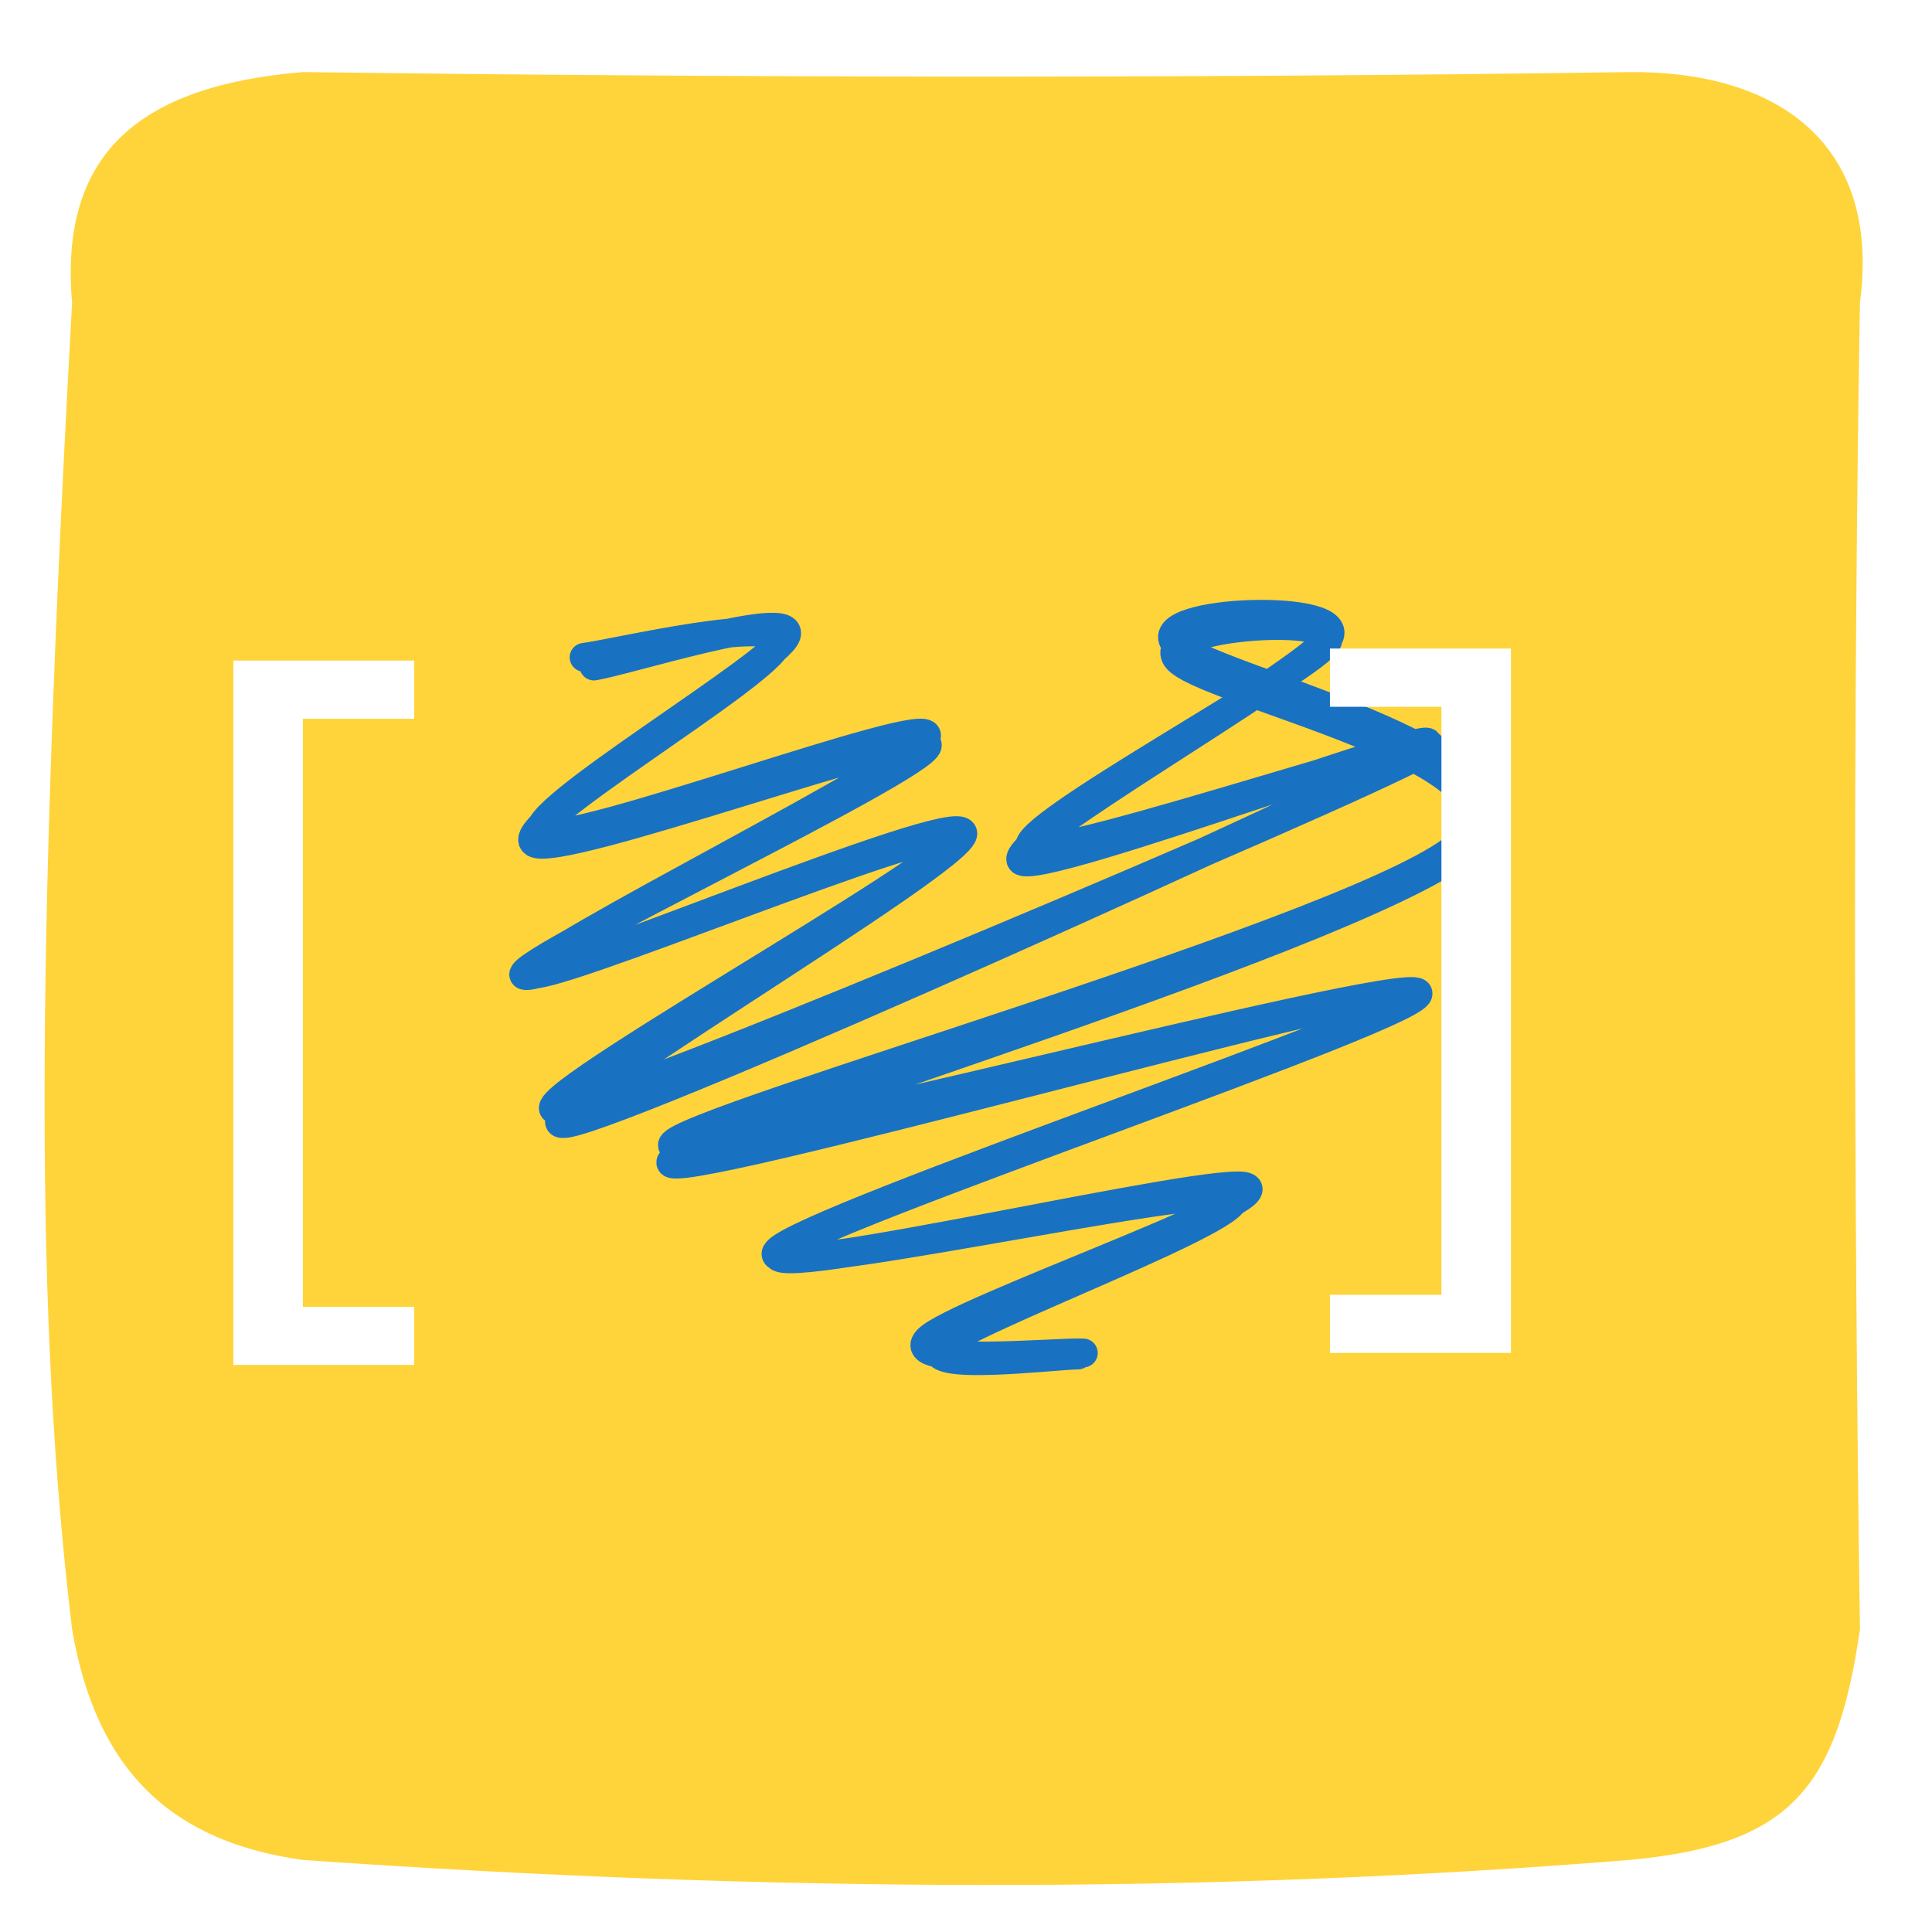
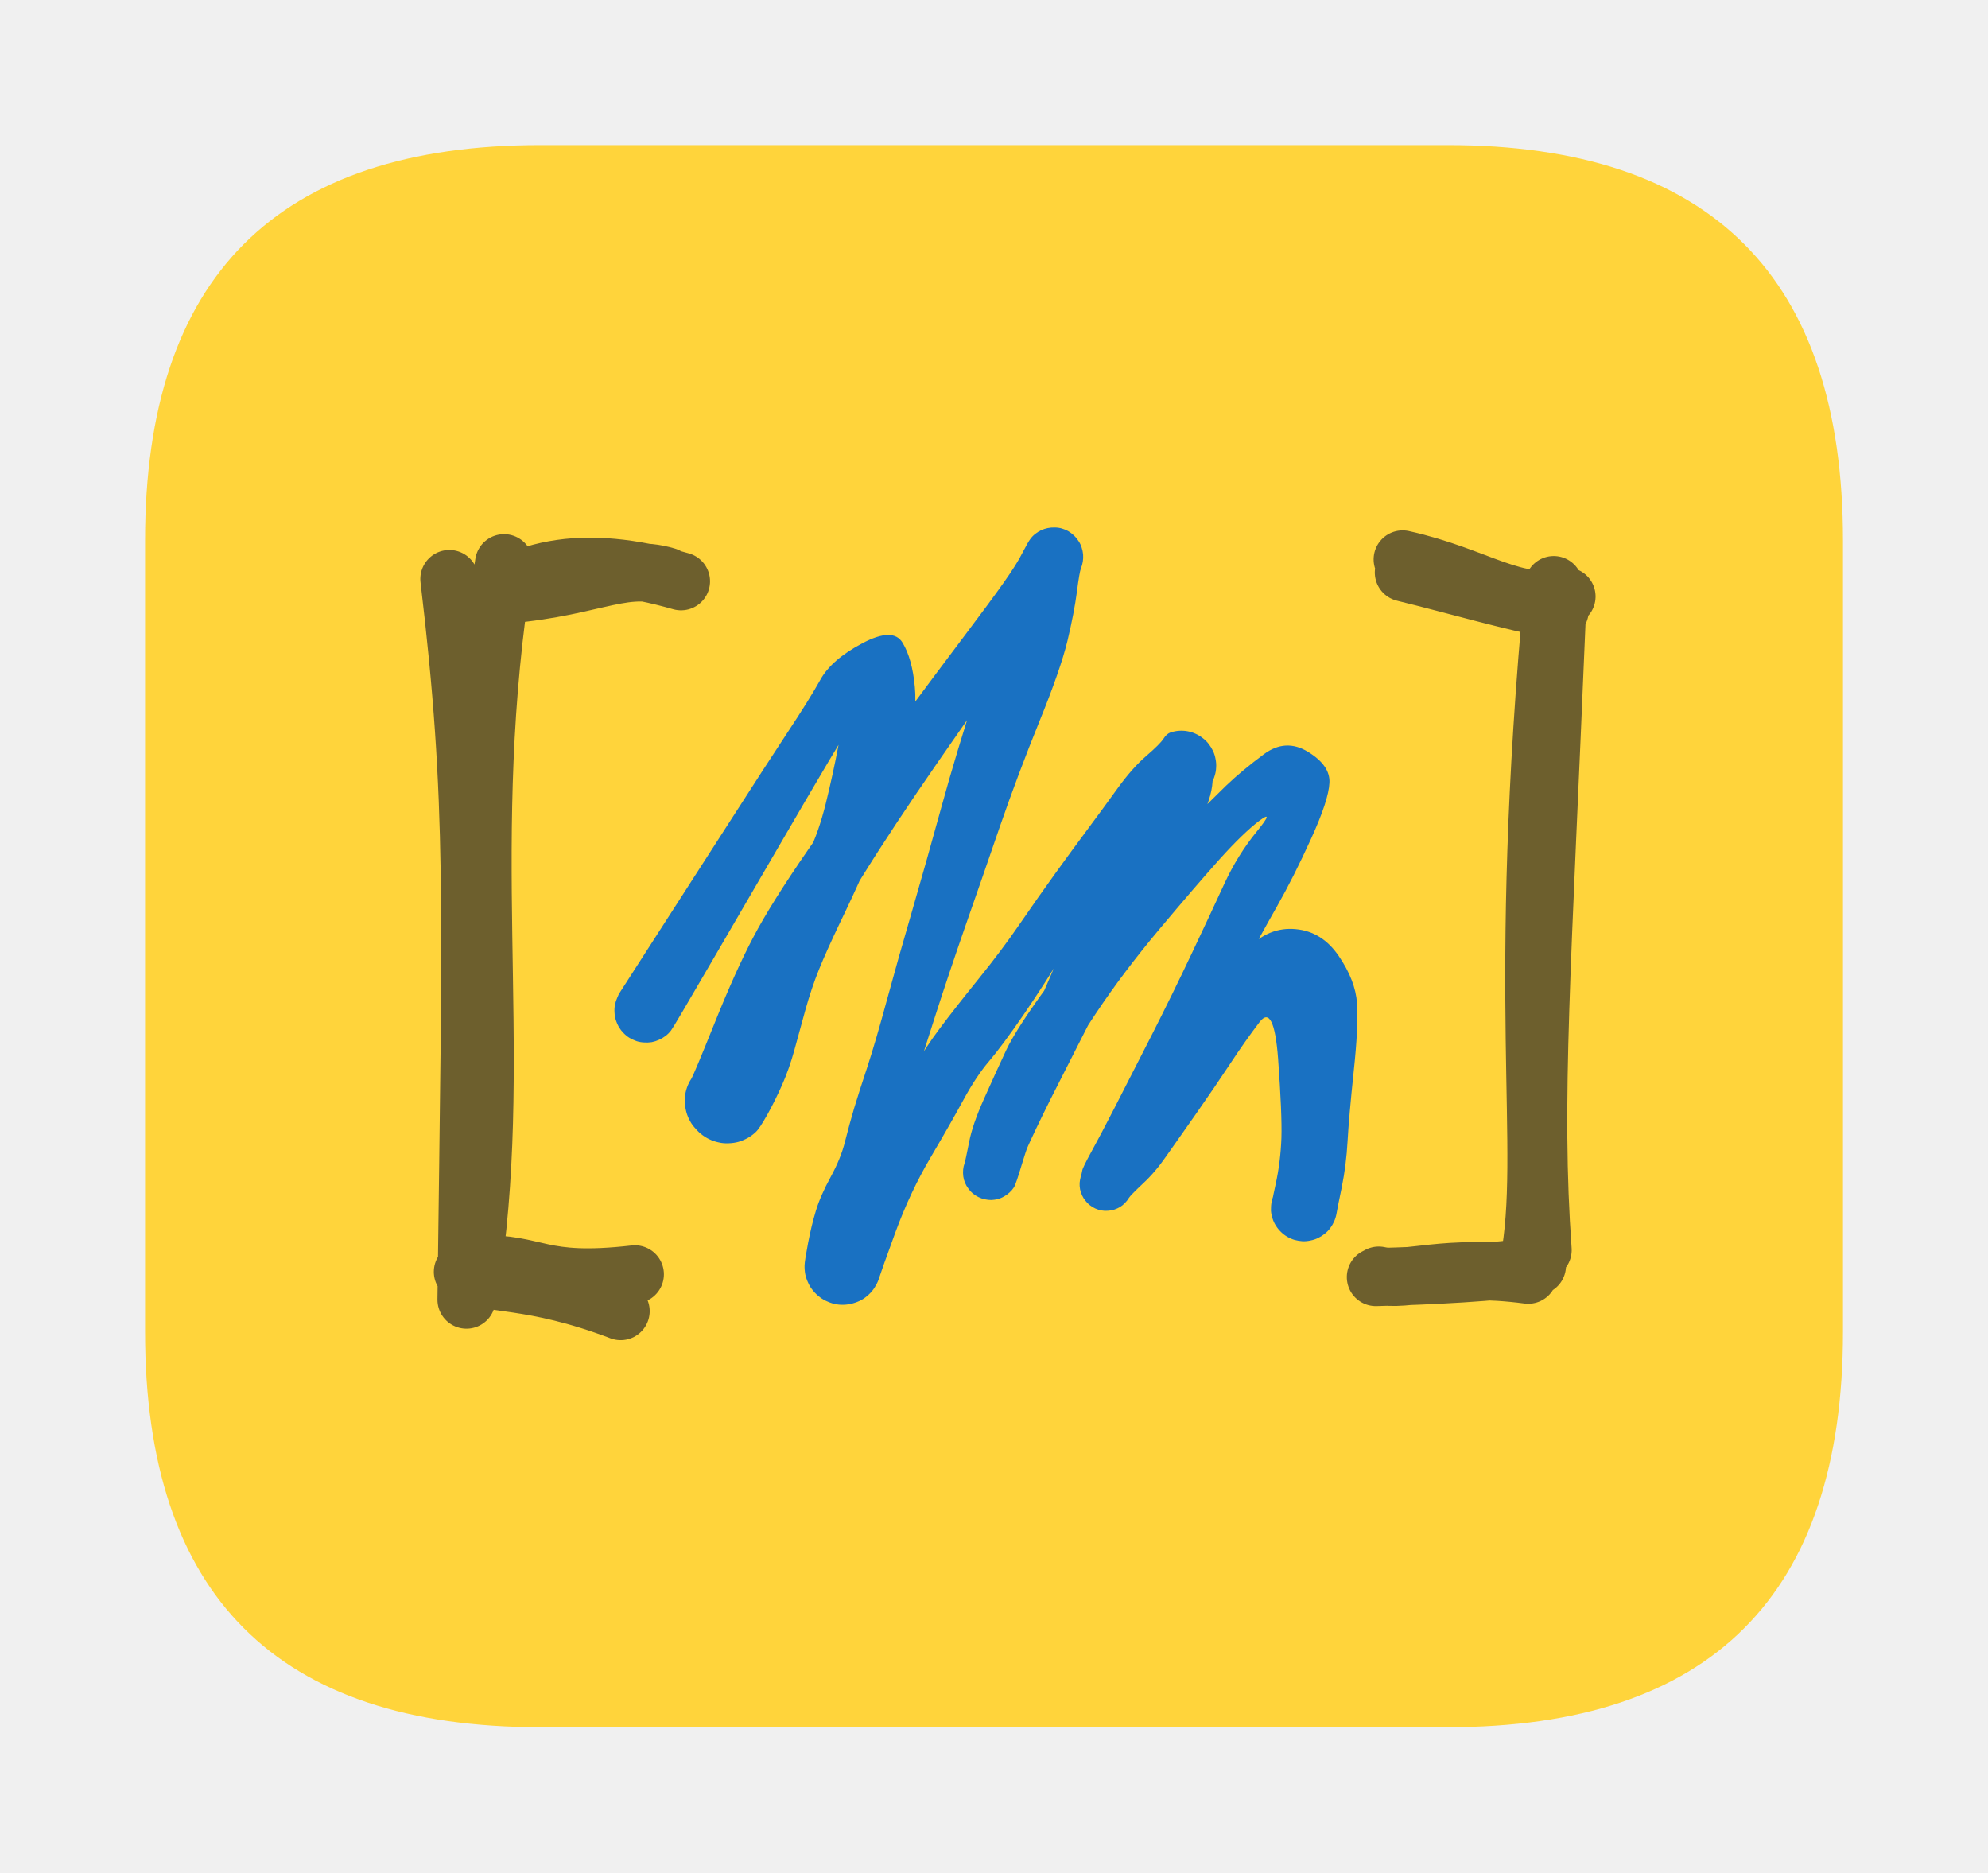
- <svg xmlns="http://www.w3.org/2000/svg" version="1.1" viewBox="0 0 268.037 268.037" width="268.037" height="268.037">
-   <rect x="0" y="0" width="268.037" height="268.037" fill="#ffffff" />
-   <g stroke-linecap="round" transform="translate(10 10) rotate(0 124.0187 124.0187)">
-     <path d="M32 0 C89.17 0.74, 151.95 0.93, 216.04 0 C236.15 -0.18, 251.03 9.56, 248.04 32 C247.08 88.95, 247.19 156.48, 248.04 216.04 C244.86 238.18, 238.31 246, 216.04 248.04 C157.11 252.81, 96.49 252.54, 32 248.04 C13.92 245.51, 3.38 235.81, 0 216.04 C-5.12 173.27, -5.06 123.68, 0 32 C-1.8 11.25, 9.4 1.89, 32 0" stroke="none" stroke-width="0" fill="#ffd43b" />
-     <path d="M32 0 C97.12 -1.25, 163.75 -2.38, 216.04 0 M32 0 C75.12 0.06, 119.52 -0.49, 216.04 0 M216.04 0 C237.25 0.79, 248.49 9.37, 248.04 32 M216.04 0 C239.58 -0.82, 249.53 8.98, 248.04 32 M248.04 32 C249.08 71.23, 247.75 111.41, 248.04 216.04 M248.04 32 C246.75 74.54, 248.54 116.25, 248.04 216.04 M248.04 216.04 C246.53 237.96, 239.07 247.78, 216.04 248.04 M248.04 216.04 C248.67 235.78, 237.44 250.02, 216.04 248.04 M216.04 248.04 C164.75 246.87, 114.2 248.72, 32 248.04 M216.04 248.04 C144.25 245.69, 69.7 247.59, 32 248.04 M32 248.04 C12.63 248.59, -1.92 238.01, 0 216.04 M32 248.04 C10.47 249.29, 0.08 237.53, 0 216.04 M0 216.04 C1.24 166.37, 0.01 116.4, 0 32 M0 216.04 C0.75 177.95, 1.61 138.66, 0 32 M0 32 C-0.6 9.35, 8.86 -1.81, 32 0 M0 32 C-0.22 12.23, 9.22 -0.79, 32 0" stroke="transparent" stroke-width="4" fill="none" />
+ <svg xmlns="http://www.w3.org/2000/svg" version="1.1" viewBox="0 0 137.037 129.037" width="137.037" height="129.037">
+   <defs>
+     <style class="style-fonts">
+       @font-face {
+         font-family: "Virgil";
+         src: url("https://excalidraw.com/Virgil.woff2");
+       }
+       @font-face {
+         font-family: "Cascadia";
+         src: url("https://excalidraw.com/Cascadia.woff2");
+       }
+       @font-face {
+         font-family: "Assistant";
+         src: url("https://excalidraw.com/Assistant-Regular.woff2");
+       }
+     </style>
+   </defs>
+   <g stroke-linecap="round" transform="translate(10 10) rotate(0 58.51867 54.51867)">
+     <path d="M27.26 0 C45.7 0, 64.15 0, 89.78 0 C107.95 0, 117.04 9.09, 117.04 27.26 C117.04 44.43, 117.04 61.61, 117.04 81.78 C117.04 99.95, 107.95 109.04, 89.78 109.04 C67.23 109.04, 44.68 109.04, 27.26 109.04 C9.09 109.04, 0 99.95, 0 81.78 C0 61.53, 0 41.29, 0 27.26 C0 9.09, 9.09 0, 27.26 0" stroke="none" stroke-width="0" fill="#ffd43b" />
+     <path d="M27.26 0 C49.38 0, 71.5 0, 89.78 0 M27.26 0 C40.82 0, 54.38 0, 89.78 0 M89.78 0 C107.95 0, 117.04 9.09, 117.04 27.26 M89.78 0 C107.95 0, 117.04 9.09, 117.04 27.26 M117.04 27.26 C117.04 44.61, 117.04 61.96, 117.04 81.78 M117.04 27.26 C117.04 42.68, 117.04 58.11, 117.04 81.78 M117.04 81.78 C117.04 99.95, 107.95 109.04, 89.78 109.04 M117.04 81.78 C117.04 99.95, 107.95 109.04, 89.78 109.04 M89.78 109.04 C74.65 109.04, 59.52 109.04, 27.26 109.04 M89.78 109.04 C76.54 109.04, 63.31 109.04, 27.26 109.04 M27.26 109.04 C9.09 109.04, 0 99.95, 0 81.78 M27.26 109.04 C9.09 109.04, 0 99.95, 0 81.78 M0 81.78 C0 67.09, 0 52.4, 0 27.26 M0 81.78 C0 63.17, 0 44.55, 0 27.26 M0 27.26 C0 9.09, 9.09 0, 27.26 0 M0 27.26 C0 9.09, 9.09 0, 27.26 0" stroke="transparent" stroke-width="4" fill="none" />
+   </g>
+   <g transform="translate(44.54079 106.7863) rotate(0 23.28554 -43.90987)" stroke="none">
+     <path fill="#1971c2" d="M -1.88,-38.28 Q -1.88,-38.28 0.93,-42.65 3.75,-47.02 5.95,-50.45 8.15,-53.88 9.69,-56.22 11.24,-58.56 12.01,-59.94 12.77,-61.32 14.90,-62.45 17.03,-63.58 17.68,-62.48 18.34,-61.38 18.52,-59.45 18.71,-57.53 17.94,-54.94 17.17,-52.35 16.41,-50.28 15.64,-48.20 14.97,-46.66 14.29,-45.11 13.35,-43.17 12.42,-41.22 11.91,-39.96 11.40,-38.70 10.97,-37.16 10.54,-35.62 10.21,-34.39 9.87,-33.15 9.37,-32.01 8.86,-30.87 8.34,-29.94 7.81,-29.00 7.56,-28.77 7.31,-28.53 7.01,-28.36 6.70,-28.19 6.37,-28.09 6.03,-28.00 5.69,-27.99 5.34,-27.97 5.00,-28.05 4.66,-28.12 4.35,-28.27 4.04,-28.42 3.77,-28.64 3.50,-28.86 3.30,-29.14 3.09,-29.42 2.96,-29.74 2.82,-30.06 2.77,-30.41 2.72,-30.75 2.75,-31.09 2.78,-31.44 2.89,-31.77 3.00,-32.10 3.19,-32.39 3.38,-32.68 5.52,-30.89 7.66,-29.10 7.42,-28.86 7.17,-28.63 6.87,-28.46 6.57,-28.29 6.24,-28.20 5.91,-28.10 5.57,-28.09 5.23,-28.08 4.89,-28.15 4.56,-28.22 4.25,-28.37 3.94,-28.52 3.68,-28.74 3.42,-28.96 3.21,-29.23 3.01,-29.51 2.88,-29.82 2.75,-30.14 2.70,-30.48 2.64,-30.82 2.67,-31.16 2.70,-31.50 2.81,-31.82 2.92,-32.14 3.11,-32.43 3.29,-32.72 4.73,-36.30 6.17,-39.89 7.39,-42.20 8.60,-44.51 11.17,-48.23 13.73,-51.94 16.97,-56.31 20.21,-60.67 21.99,-63.03 23.77,-65.39 24.66,-66.65 25.55,-67.91 25.93,-68.67 26.32,-69.42 26.47,-69.62 26.61,-69.82 26.81,-69.98 27.00,-70.13 27.22,-70.24 27.44,-70.34 27.69,-70.39 27.93,-70.44 28.17,-70.43 28.42,-70.43 28.66,-70.36 28.90,-70.29 29.11,-70.17 29.32,-70.04 29.50,-69.87 29.68,-69.70 29.81,-69.49 29.95,-69.28 30.02,-69.05 30.10,-68.81 30.12,-68.57 30.14,-68.32 30.10,-68.08 30.06,-67.83 29.97,-67.61 29.87,-67.38 29.69,-65.98 29.51,-64.59 29.04,-62.61 28.56,-60.63 27.09,-57.02 25.63,-53.42 24.39,-49.84 23.16,-46.26 22.00,-42.95 20.85,-39.64 19.95,-36.84 19.05,-34.05 18.51,-32.29 17.97,-30.54 17.84,-28.90 17.71,-27.27 17.43,-26.04 17.15,-24.81 16.77,-23.73 16.40,-22.65 16.27,-21.46 16.15,-20.27 16.16,-19.67 16.17,-19.08 16.08,-18.77 15.99,-18.46 15.83,-18.19 15.68,-17.91 15.46,-17.68 15.24,-17.45 14.97,-17.27 14.70,-17.10 14.39,-17.00 14.09,-16.90 13.77,-16.87 13.45,-16.84 13.14,-16.89 12.82,-16.94 12.53,-17.07 12.23,-17.19 11.98,-17.38 11.72,-17.57 11.52,-17.82 11.31,-18.06 11.18,-18.35 11.04,-18.64 10.97,-18.95 10.91,-19.27 10.92,-19.59 10.93,-19.90 11.36,-21.34 11.79,-22.78 12.94,-24.75 14.09,-26.72 15.83,-29.17 17.57,-31.61 18.40,-33.09 19.24,-34.58 20.25,-35.92 21.26,-37.27 22.89,-39.29 24.52,-41.30 25.79,-43.16 27.07,-45.02 28.21,-46.60 29.35,-48.18 30.40,-49.59 31.45,-51.00 32.48,-52.43 33.52,-53.87 34.48,-54.69 35.43,-55.51 35.66,-55.87 35.88,-56.22 36.16,-56.31 36.44,-56.40 36.73,-56.42 37.02,-56.44 37.31,-56.39 37.59,-56.34 37.86,-56.22 38.13,-56.10 38.36,-55.92 38.59,-55.75 38.77,-55.52 38.95,-55.29 39.08,-55.02 39.20,-54.76 39.25,-54.47 39.31,-54.18 39.29,-53.89 39.28,-53.60 39.19,-53.32 39.11,-53.04 38.96,-52.79 38.81,-52.54 38.60,-52.33 38.40,-52.12 38.15,-51.97 37.90,-51.82 38.47,-53.10 39.03,-54.39 39.05,-53.21 39.07,-52.04 38.33,-50.54 37.60,-49.04 35.81,-46.04 34.03,-43.04 32.87,-40.80 31.71,-38.55 30.39,-35.98 29.08,-33.41 27.91,-31.10 26.75,-28.78 26.14,-27.39 25.54,-26.01 25.51,-25.57 25.48,-25.14 25.35,-24.95 25.22,-24.75 25.05,-24.60 24.88,-24.44 24.68,-24.33 24.48,-24.21 24.25,-24.15 24.03,-24.09 23.80,-24.08 23.57,-24.08 23.34,-24.13 23.11,-24.18 22.91,-24.28 22.70,-24.38 22.52,-24.53 22.34,-24.68 22.21,-24.87 22.07,-25.05 21.98,-25.27 21.89,-25.48 21.86,-25.71 21.83,-25.94 21.85,-26.17 21.87,-26.40 21.95,-26.62 22.02,-26.84 22.26,-28.06 22.49,-29.28 23.30,-31.08 24.10,-32.87 24.80,-34.37 25.50,-35.87 27.70,-38.87 29.90,-41.87 32.63,-44.91 35.35,-47.96 37.10,-49.76 38.86,-51.56 39.97,-52.63 41.09,-53.70 42.59,-54.81 44.08,-55.91 45.62,-54.97 47.16,-54.03 47.10,-52.84 47.05,-51.64 45.83,-48.97 44.62,-46.31 43.47,-44.29 42.32,-42.27 40.85,-39.52 39.38,-36.77 37.76,-33.82 36.13,-30.88 35.04,-28.93 33.95,-26.97 33.67,-25.70 33.40,-24.42 33.28,-24.23 33.17,-24.04 33.01,-23.88 32.86,-23.72 32.67,-23.60 32.48,-23.49 32.27,-23.42 32.06,-23.35 31.83,-23.34 31.61,-23.32 31.39,-23.36 31.17,-23.40 30.97,-23.49 30.77,-23.58 30.59,-23.72 30.42,-23.85 30.28,-24.03 30.14,-24.20 30.05,-24.40 29.96,-24.60 29.91,-24.82 29.87,-25.04 29.88,-25.26 29.90,-25.48 29.96,-25.70 30.03,-25.91 30.75,-27.05 31.47,-28.20 32.16,-29.36 32.85,-30.52 34.47,-32.41 36.09,-34.31 37.07,-35.76 38.05,-37.20 39.09,-38.60 40.12,-40.01 41.53,-41.46 42.95,-42.92 44.77,-42.75 46.59,-42.59 47.74,-40.90 48.89,-39.22 49.00,-37.65 49.11,-36.08 48.77,-32.92 48.44,-29.76 48.35,-28.13 48.26,-26.50 47.95,-24.96 47.63,-23.42 47.59,-23.15 47.54,-22.87 47.43,-22.62 47.32,-22.37 47.16,-22.15 46.99,-21.92 46.77,-21.75 46.56,-21.58 46.31,-21.46 46.06,-21.34 45.79,-21.29 45.52,-21.23 45.24,-21.24 44.96,-21.26 44.70,-21.33 44.43,-21.41 44.19,-21.55 43.95,-21.69 43.76,-21.88 43.56,-22.07 43.41,-22.31 43.26,-22.54 43.18,-22.80 43.09,-23.07 43.07,-23.34 43.05,-23.62 43.53,-22.64 44.00,-21.65 43.74,-21.91 43.48,-22.18 43.31,-22.51 43.15,-22.84 43.10,-23.21 43.05,-23.58 43.11,-23.94 43.18,-24.31 43.37,-24.63 43.55,-24.95 43.82,-25.20 44.10,-25.45 44.44,-25.60 44.78,-25.74 45.15,-25.78 45.52,-25.81 45.88,-25.72 46.24,-25.63 46.55,-25.43 46.87,-25.23 47.10,-24.94 47.33,-24.65 47.46,-24.30 47.59,-23.96 47.60,-23.59 47.61,-23.21 47.50,-22.86 47.40,-22.50 47.18,-22.20 46.96,-21.90 46.66,-21.68 46.36,-21.47 46.01,-21.36 45.65,-21.25 45.28,-21.26 44.91,-21.27 44.56,-21.39 44.21,-21.52 43.92,-21.75 43.63,-21.98 43.43,-22.30 43.23,-22.61 43.14,-22.97 43.05,-23.33 43.08,-23.70 43.11,-24.07 43.26,-24.41 43.40,-24.75 43.65,-25.03 43.90,-25.30 44.22,-25.49 44.54,-25.67 44.91,-25.74 45.27,-25.81 45.64,-25.76 46.01,-25.71 46.82,-24.57 47.63,-23.42 47.59,-23.15 47.54,-22.87 47.43,-22.62 47.32,-22.37 47.16,-22.15 46.99,-21.93 46.77,-21.75 46.56,-21.58 46.31,-21.46 46.06,-21.34 45.79,-21.29 45.52,-21.23 45.24,-21.24 44.96,-21.26 44.70,-21.33 44.43,-21.41 44.19,-21.55 43.96,-21.69 43.76,-21.88 43.56,-22.07 43.41,-22.31 43.26,-22.54 43.18,-22.80 43.09,-23.07 43.07,-23.34 43.05,-23.62 43.39,-25.16 43.73,-26.70 43.79,-28.36 43.84,-30.01 43.56,-33.83 43.27,-37.64 42.28,-36.34 41.29,-35.04 40.25,-33.46 39.21,-31.89 37.89,-30.00 36.57,-28.12 35.83,-27.07 35.10,-26.01 34.25,-25.22 33.40,-24.42 33.28,-24.23 33.17,-24.04 33.01,-23.88 32.86,-23.72 32.67,-23.60 32.48,-23.49 32.27,-23.42 32.06,-23.35 31.83,-23.34 31.61,-23.32 31.39,-23.36 31.17,-23.40 30.97,-23.49 30.77,-23.58 30.59,-23.72 30.42,-23.85 30.28,-24.03 30.14,-24.20 30.05,-24.40 29.96,-24.60 29.91,-24.82 29.87,-25.04 29.88,-25.26 29.90,-25.48 29.96,-25.70 30.03,-25.91 30.06,-26.11 30.09,-26.31 30.67,-27.37 31.25,-28.42 32.27,-30.40 33.29,-32.38 34.80,-35.35 36.31,-38.32 37.65,-41.16 38.99,-43.99 39.88,-45.93 40.78,-47.86 42.07,-49.45 43.37,-51.04 42.27,-50.22 41.17,-49.39 39.53,-47.57 37.90,-45.75 35.39,-42.76 32.89,-39.78 31.00,-36.94 29.11,-34.11 28.40,-32.72 27.70,-31.33 27.02,-29.68 26.34,-28.02 25.91,-26.58 25.48,-25.14 25.35,-24.95 25.22,-24.75 25.05,-24.60 24.88,-24.44 24.68,-24.33 24.48,-24.21 24.25,-24.15 24.03,-24.09 23.80,-24.08 23.57,-24.08 23.34,-24.13 23.11,-24.18 22.91,-24.28 22.70,-24.38 22.52,-24.53 22.34,-24.68 22.21,-24.87 22.07,-25.05 21.98,-25.27 21.89,-25.48 21.86,-25.71 21.83,-25.94 21.85,-26.17 21.87,-26.40 21.95,-26.62 22.02,-26.84 22.17,-27.21 22.31,-27.57 23.04,-28.88 23.76,-30.19 24.81,-32.57 25.87,-34.94 27.02,-37.56 28.18,-40.18 29.19,-42.64 30.20,-45.11 31.68,-48.18 33.17,-51.26 34.09,-52.31 35.01,-53.37 35.44,-54.80 35.88,-56.22 36.16,-56.31 36.44,-56.40 36.73,-56.42 37.02,-56.44 37.31,-56.39 37.59,-56.34 37.86,-56.22 38.13,-56.10 38.36,-55.92 38.59,-55.75 38.77,-55.52 38.95,-55.29 39.08,-55.02 39.20,-54.76 39.25,-54.47 39.31,-54.18 39.29,-53.89 39.28,-53.60 39.19,-53.32 39.11,-53.04 38.96,-52.79 38.81,-52.54 38.60,-52.33 38.40,-52.13 38.15,-51.97 37.90,-51.82 37.27,-51.39 36.63,-50.96 35.45,-49.89 34.27,-48.81 33.21,-47.49 32.14,-46.17 31.06,-44.67 29.98,-43.17 28.75,-41.11 27.53,-39.06 26.03,-36.87 24.52,-34.68 23.64,-33.65 22.76,-32.62 21.88,-31.00 21.00,-29.38 19.61,-27.02 18.22,-24.67 17.19,-21.88 16.17,-19.08 16.08,-18.77 15.99,-18.46 15.83,-18.19 15.68,-17.91 15.46,-17.68 15.24,-17.45 14.97,-17.27 14.70,-17.10 14.39,-17.00 14.09,-16.90 13.77,-16.87 13.45,-16.84 13.14,-16.89 12.82,-16.94 12.53,-17.07 12.23,-17.19 11.98,-17.38 11.72,-17.57 11.52,-17.82 11.31,-18.06 11.18,-18.35 11.04,-18.64 10.97,-18.95 10.91,-19.27 10.92,-19.59 10.93,-19.90 11.16,-21.11 11.39,-22.32 11.70,-23.34 12.01,-24.37 12.72,-25.67 13.43,-26.97 13.71,-28.12 14.00,-29.27 14.34,-30.42 14.69,-31.58 15.26,-33.29 15.82,-35.01 16.60,-37.88 17.38,-40.75 18.36,-44.10 19.33,-47.45 20.36,-51.19 21.39,-54.94 22.86,-59.48 24.32,-64.02 25.38,-65.62 26.44,-67.21 26.38,-68.32 26.32,-69.42 26.47,-69.62 26.61,-69.82 26.81,-69.98 27.00,-70.13 27.22,-70.24 27.44,-70.34 27.68,-70.39 27.93,-70.44 28.17,-70.43 28.42,-70.43 28.66,-70.36 28.90,-70.29 29.11,-70.17 29.32,-70.04 29.50,-69.87 29.68,-69.70 29.81,-69.49 29.95,-69.28 30.02,-69.05 30.10,-68.81 30.12,-68.57 30.14,-68.32 30.10,-68.08 30.06,-67.83 29.97,-67.61 29.87,-67.38 29.13,-66.54 28.40,-65.70 27.43,-64.57 26.46,-63.44 24.79,-61.01 23.12,-58.58 20.06,-54.19 17.01,-49.79 14.81,-46.24 12.60,-42.69 11.73,-40.41 10.86,-38.13 10.00,-35.29 9.14,-32.46 8.40,-30.78 7.66,-29.10 7.42,-28.86 7.17,-28.63 6.87,-28.46 6.57,-28.29 6.24,-28.20 5.91,-28.10 5.57,-28.09 5.23,-28.08 4.90,-28.15 4.56,-28.22 4.25,-28.37 3.94,-28.52 3.68,-28.74 3.42,-28.96 3.21,-29.23 3.01,-29.51 2.88,-29.82 2.75,-30.14 2.70,-30.48 2.64,-30.81 2.67,-31.16 2.70,-31.50 2.81,-31.82 2.92,-32.14 3.11,-32.43 3.29,-32.72 5.55,-30.86 7.81,-29.00 7.56,-28.77 7.31,-28.53 7.01,-28.36 6.70,-28.19 6.37,-28.09 6.04,-28.00 5.69,-27.99 5.34,-27.97 5.00,-28.05 4.66,-28.12 4.35,-28.27 4.04,-28.42 3.77,-28.64 3.50,-28.86 3.30,-29.14 3.09,-29.42 2.96,-29.74 2.82,-30.06 2.77,-30.41 2.72,-30.75 2.75,-31.09 2.78,-31.44 2.89,-31.77 3.00,-32.10 3.19,-32.39 3.38,-32.68 3.76,-33.20 4.14,-33.72 4.96,-34.68 5.78,-35.64 6.15,-36.70 6.52,-37.77 7.16,-39.07 7.79,-40.36 8.41,-41.52 9.02,-42.68 9.81,-44.76 10.59,-46.85 11.23,-48.11 11.87,-49.37 12.38,-51.40 12.88,-53.43 13.27,-55.49 13.67,-57.55 13.80,-59.24 13.93,-60.92 14.88,-60.20 15.82,-59.47 14.94,-58.13 14.06,-56.79 12.63,-54.40 11.21,-52.01 9.16,-48.48 7.11,-44.96 4.49,-40.46 1.88,-35.97 1.71,-35.76 1.55,-35.55 1.34,-35.39 1.13,-35.23 0.88,-35.12 0.64,-35.01 0.38,-34.96 0.11,-34.92 -0.14,-34.94 -0.41,-34.95 -0.66,-35.03 -0.91,-35.12 -1.14,-35.25 -1.37,-35.39 -1.55,-35.58 -1.74,-35.77 -1.88,-36.00 -2.01,-36.23 -2.09,-36.48 -2.17,-36.74 -2.18,-37.00 -2.20,-37.27 -2.15,-37.53 -2.10,-37.79 -1.99,-38.03 -1.88,-38.28 -1.88,-38.28 L -1.88,-38.28 Z" />
  </g>
  <g stroke-linecap="round">
-     <g transform="translate(82.2035 92.69817) rotate(0 57.26465 44.29984)">
-       <path d="M0.19 -0.3 C4.5 -0.96, 28.09 -8.44, 26.89 -4.59 C25.69 -0.74, -10.25 20.48, -7.01 22.81 C-3.77 25.13, 46.6 6.14, 46.34 9.38 C46.07 12.62, -9.21 39.89, -8.6 42.27 C-7.99 44.65, 49.26 20.49, 49.99 23.65 C50.72 26.8, -15.09 63.18, -4.23 61.21 C6.62 59.23, 104.27 17.84, 115.1 11.79 C125.93 5.74, 62.96 27.42, 60.74 24.89 C58.52 22.36, 98.38 0.99, 101.76 -3.39 C105.14 -7.78, 77.9 -6.03, 81.02 -1.42 C84.13 3.19, 132.1 13, 120.44 24.26 C108.79 35.52, 12.08 62.66, 11.09 66.12 C10.09 69.58, 112.01 42.52, 114.48 45.02 C116.95 47.52, 29.83 76.63, 25.88 81.13 C21.92 85.63, 87.33 70.01, 90.77 72.01 C94.21 74.01, 50.32 89.29, 46.54 93.13 C42.76 96.96, 64.61 94.81, 68.09 95.01 M-1.17 -1.5 C2.85 -1.98, 26.83 -7.74, 25.68 -3.46 C24.53 0.83, -11.54 21.86, -8.08 24.23 C-4.61 26.59, 46.69 7.66, 46.45 10.71 C46.2 13.77, -10.36 40.52, -9.54 42.54 C-8.72 44.57, 50.35 19.43, 51.36 22.86 C52.38 26.28, -14 65.05, -3.45 63.12 C7.1 61.18, 104.19 17.29, 114.68 11.23 C125.17 5.16, 61.59 29.25, 59.48 26.7 C57.37 24.15, 98.48 0.96, 102.02 -4.08 C105.57 -9.12, 77.36 -8.22, 80.74 -3.55 C84.12 1.12, 133.96 11.95, 122.32 23.96 C110.67 35.97, 12.31 64.97, 10.87 68.51 C9.42 72.04, 111.17 43.11, 113.64 45.17 C116.1 47.23, 29.8 76.19, 25.65 80.88 C21.5 85.58, 84.92 71.16, 88.72 73.35 C92.52 75.55, 52.03 90.41, 48.47 94.06 C44.9 97.72, 64.38 95.28, 67.34 95.29" stroke="#1971c2" stroke-width="4" fill="none" />
+     <g transform="translate(46.05429 38.88502) rotate(0 -6.995875 25.56675)">
+       <path d="M0.89 1.18 C-5.98 -0.79, -10.4 0.13, -14.72 3.89 M-0.1 0.84 C-3.36 -0.13, -5.47 1.82, -12.43 2.18 M-15.08 1.02 C-13.25 16.38, -13.56 23.16, -13.9 50.69 M-11.31 -0.07 C-14.41 19.26, -11.3 32.88, -13.49 48.56 M-13.08 48.26 C-8.99 48.11, -9 49.71, -2.29 48.94 M-14.15 48.77 C-12.4 49.75, -9.53 49.1, -3.27 51.48" stroke="#6d5f2d" stroke-width="4" fill="none" />
    </g>
  </g>
  <mask />
-   <g transform="translate(23.40344 63.44392) rotate(0 32.82623 67.24053)">
-     <text x="0" y="108.215" font-family="Cascadia, Segoe UI Emoji" font-size="112.068px" fill="#ffffff" text-anchor="start" style="white-space: pre;" direction="ltr" dominant-baseline="alphabetic">[</text>
+   <g stroke-linecap="round">
+     <g transform="translate(106.879 39.26841) rotate(181.1902 -5.672711 24.50327)">
+       <path d="M-0.01 0.24 C-2.04 -0.16, -4.52 1.15, -10.31 0.51 M0.19 0.13 C-3.49 0.3, -8.18 0.62, -10.9 1.14 M-10.34 1.35 C-11.66 9.13, -8.98 19.2, -11.08 48.07 M-11.27 2.23 C-10.32 12.45, -10.84 21.68, -11.34 46.16 M-11.98 47.3 C-8.51 46.3, -5.86 48.58, -0.63 49.62 M-11.53 46.31 C-7.83 46.95, -4.42 47.9, -0.73 48.72" stroke="#6d5f2d" stroke-width="4" fill="none" />
+     </g>
  </g>
-   <g transform="translate(181.7137 61.77814) rotate(0 32.82623 67.24053)">
-     <text x="0" y="108.215" font-family="Cascadia, Segoe UI Emoji" font-size="112.068px" fill="#ffffff" text-anchor="start" style="white-space: pre;" direction="ltr" dominant-baseline="alphabetic">]</text>
-   </g>
+   <mask />
</svg>
